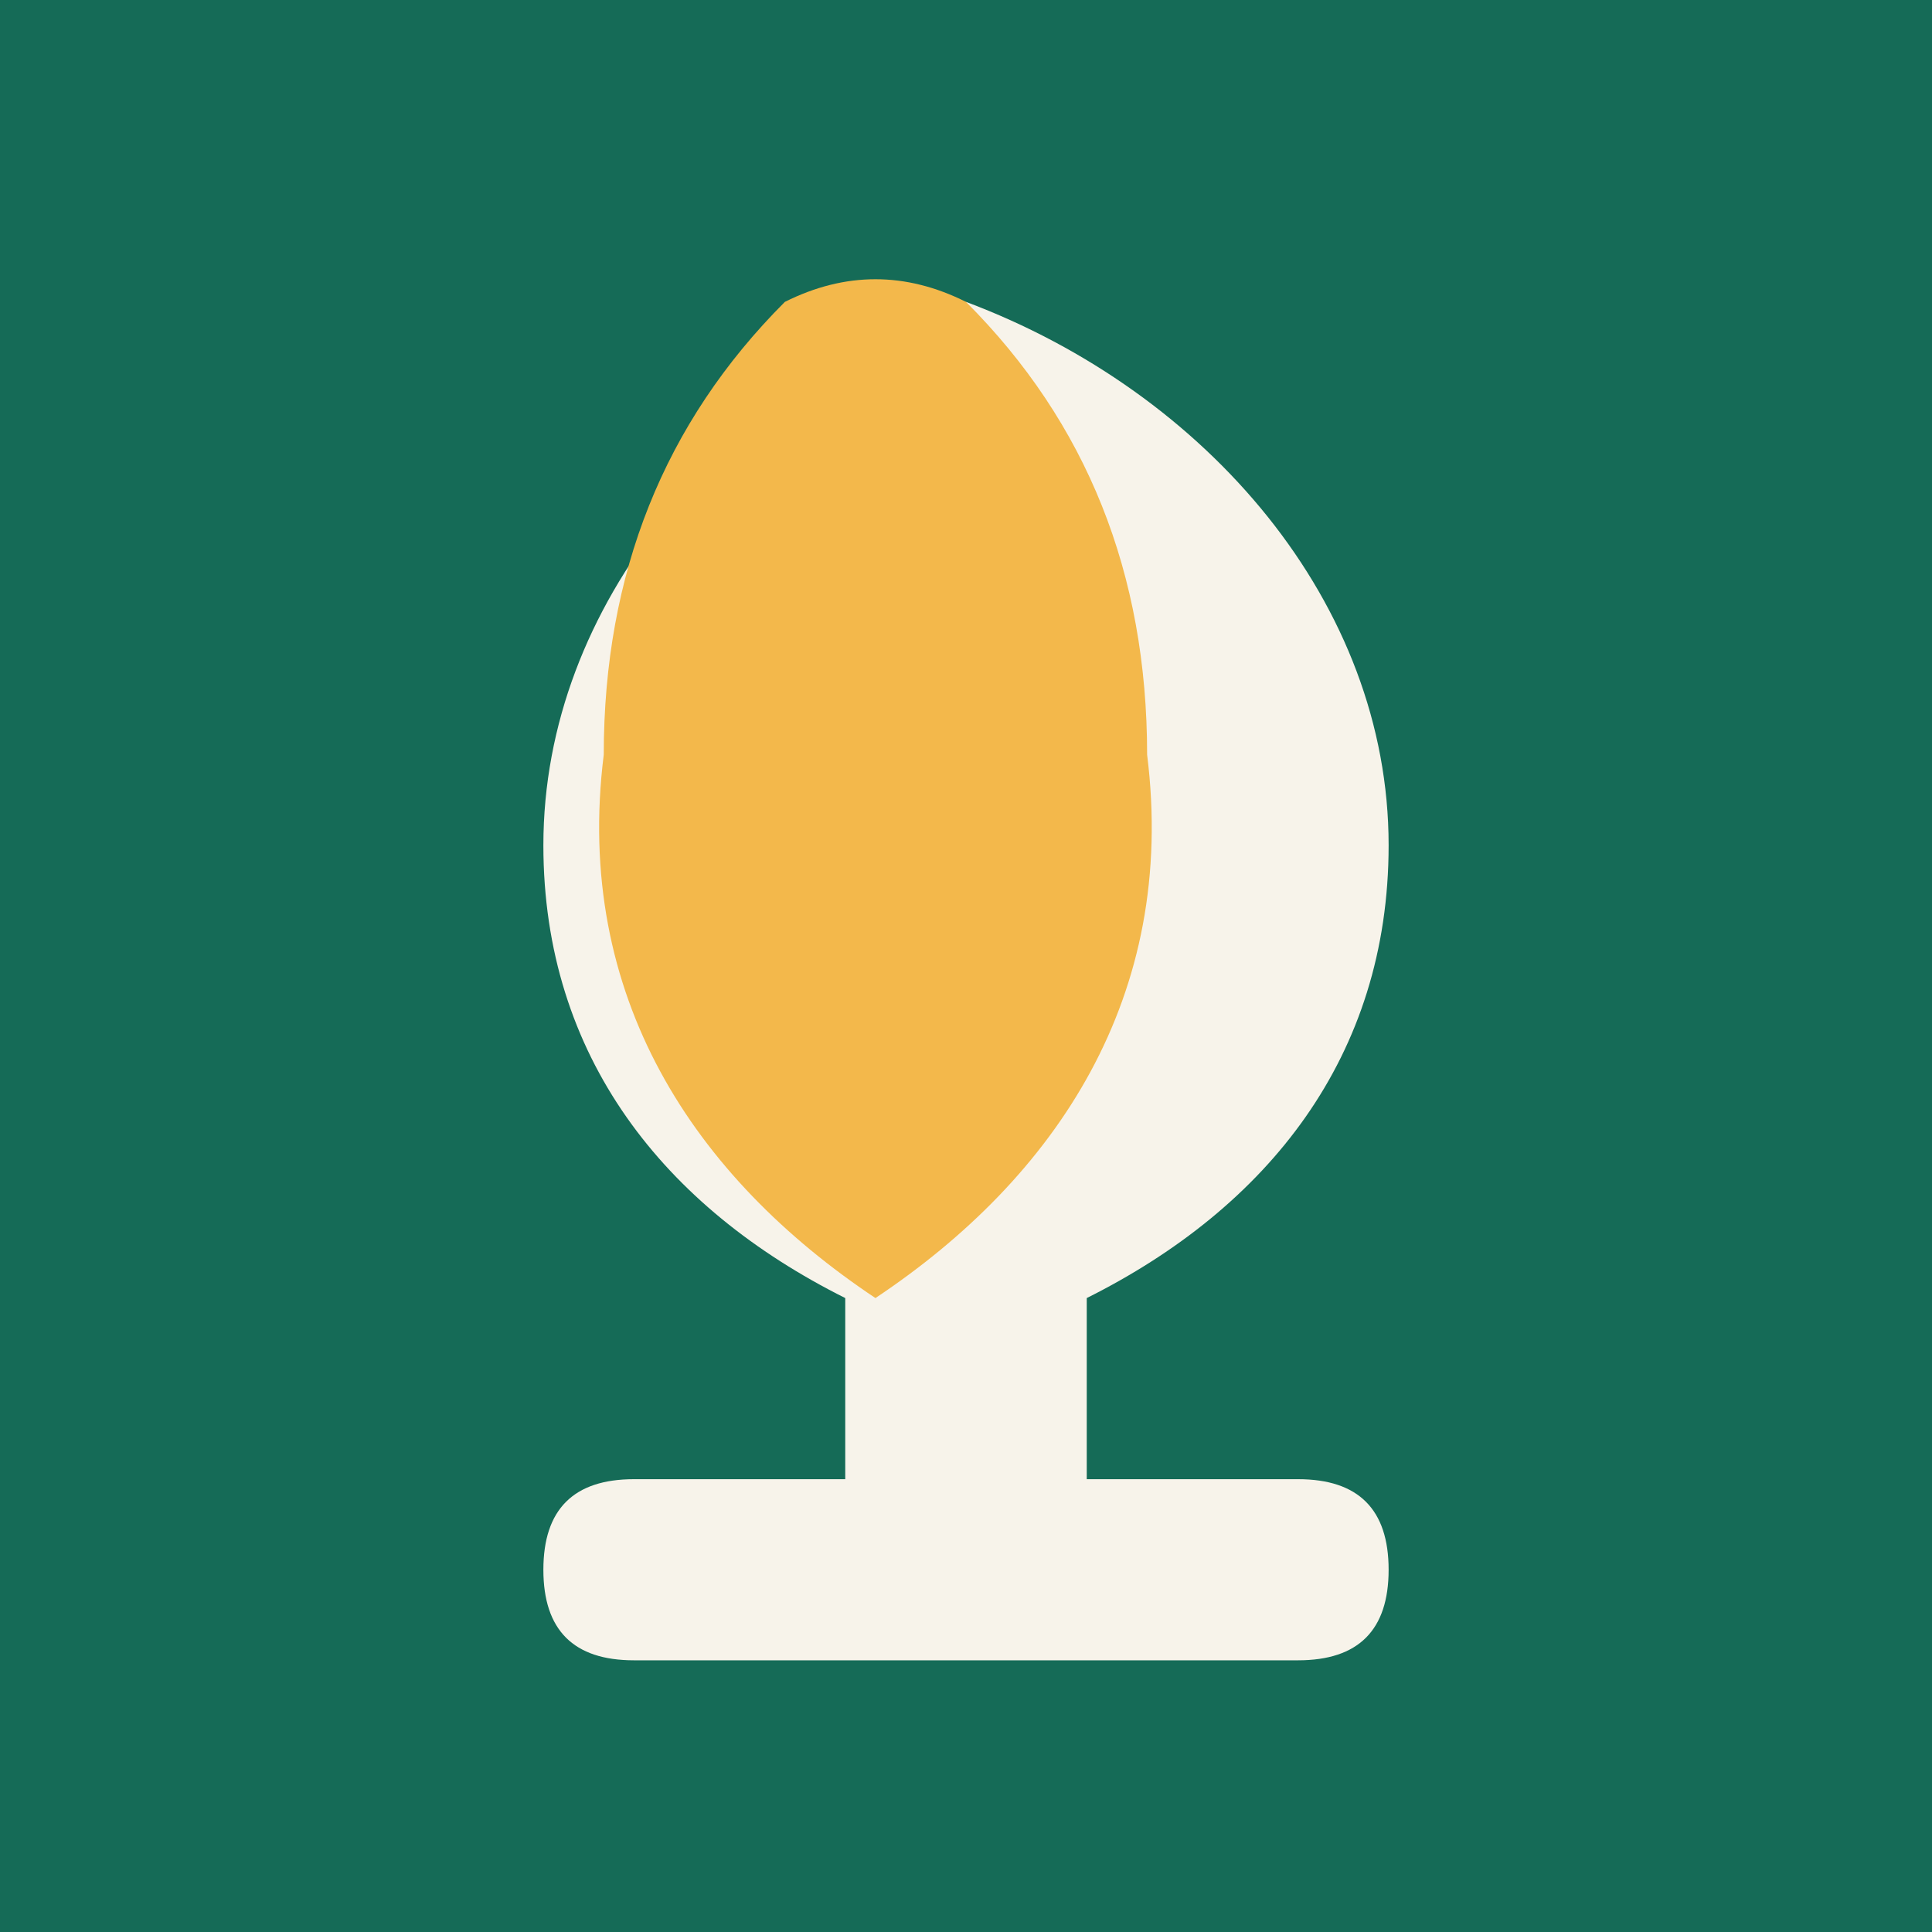
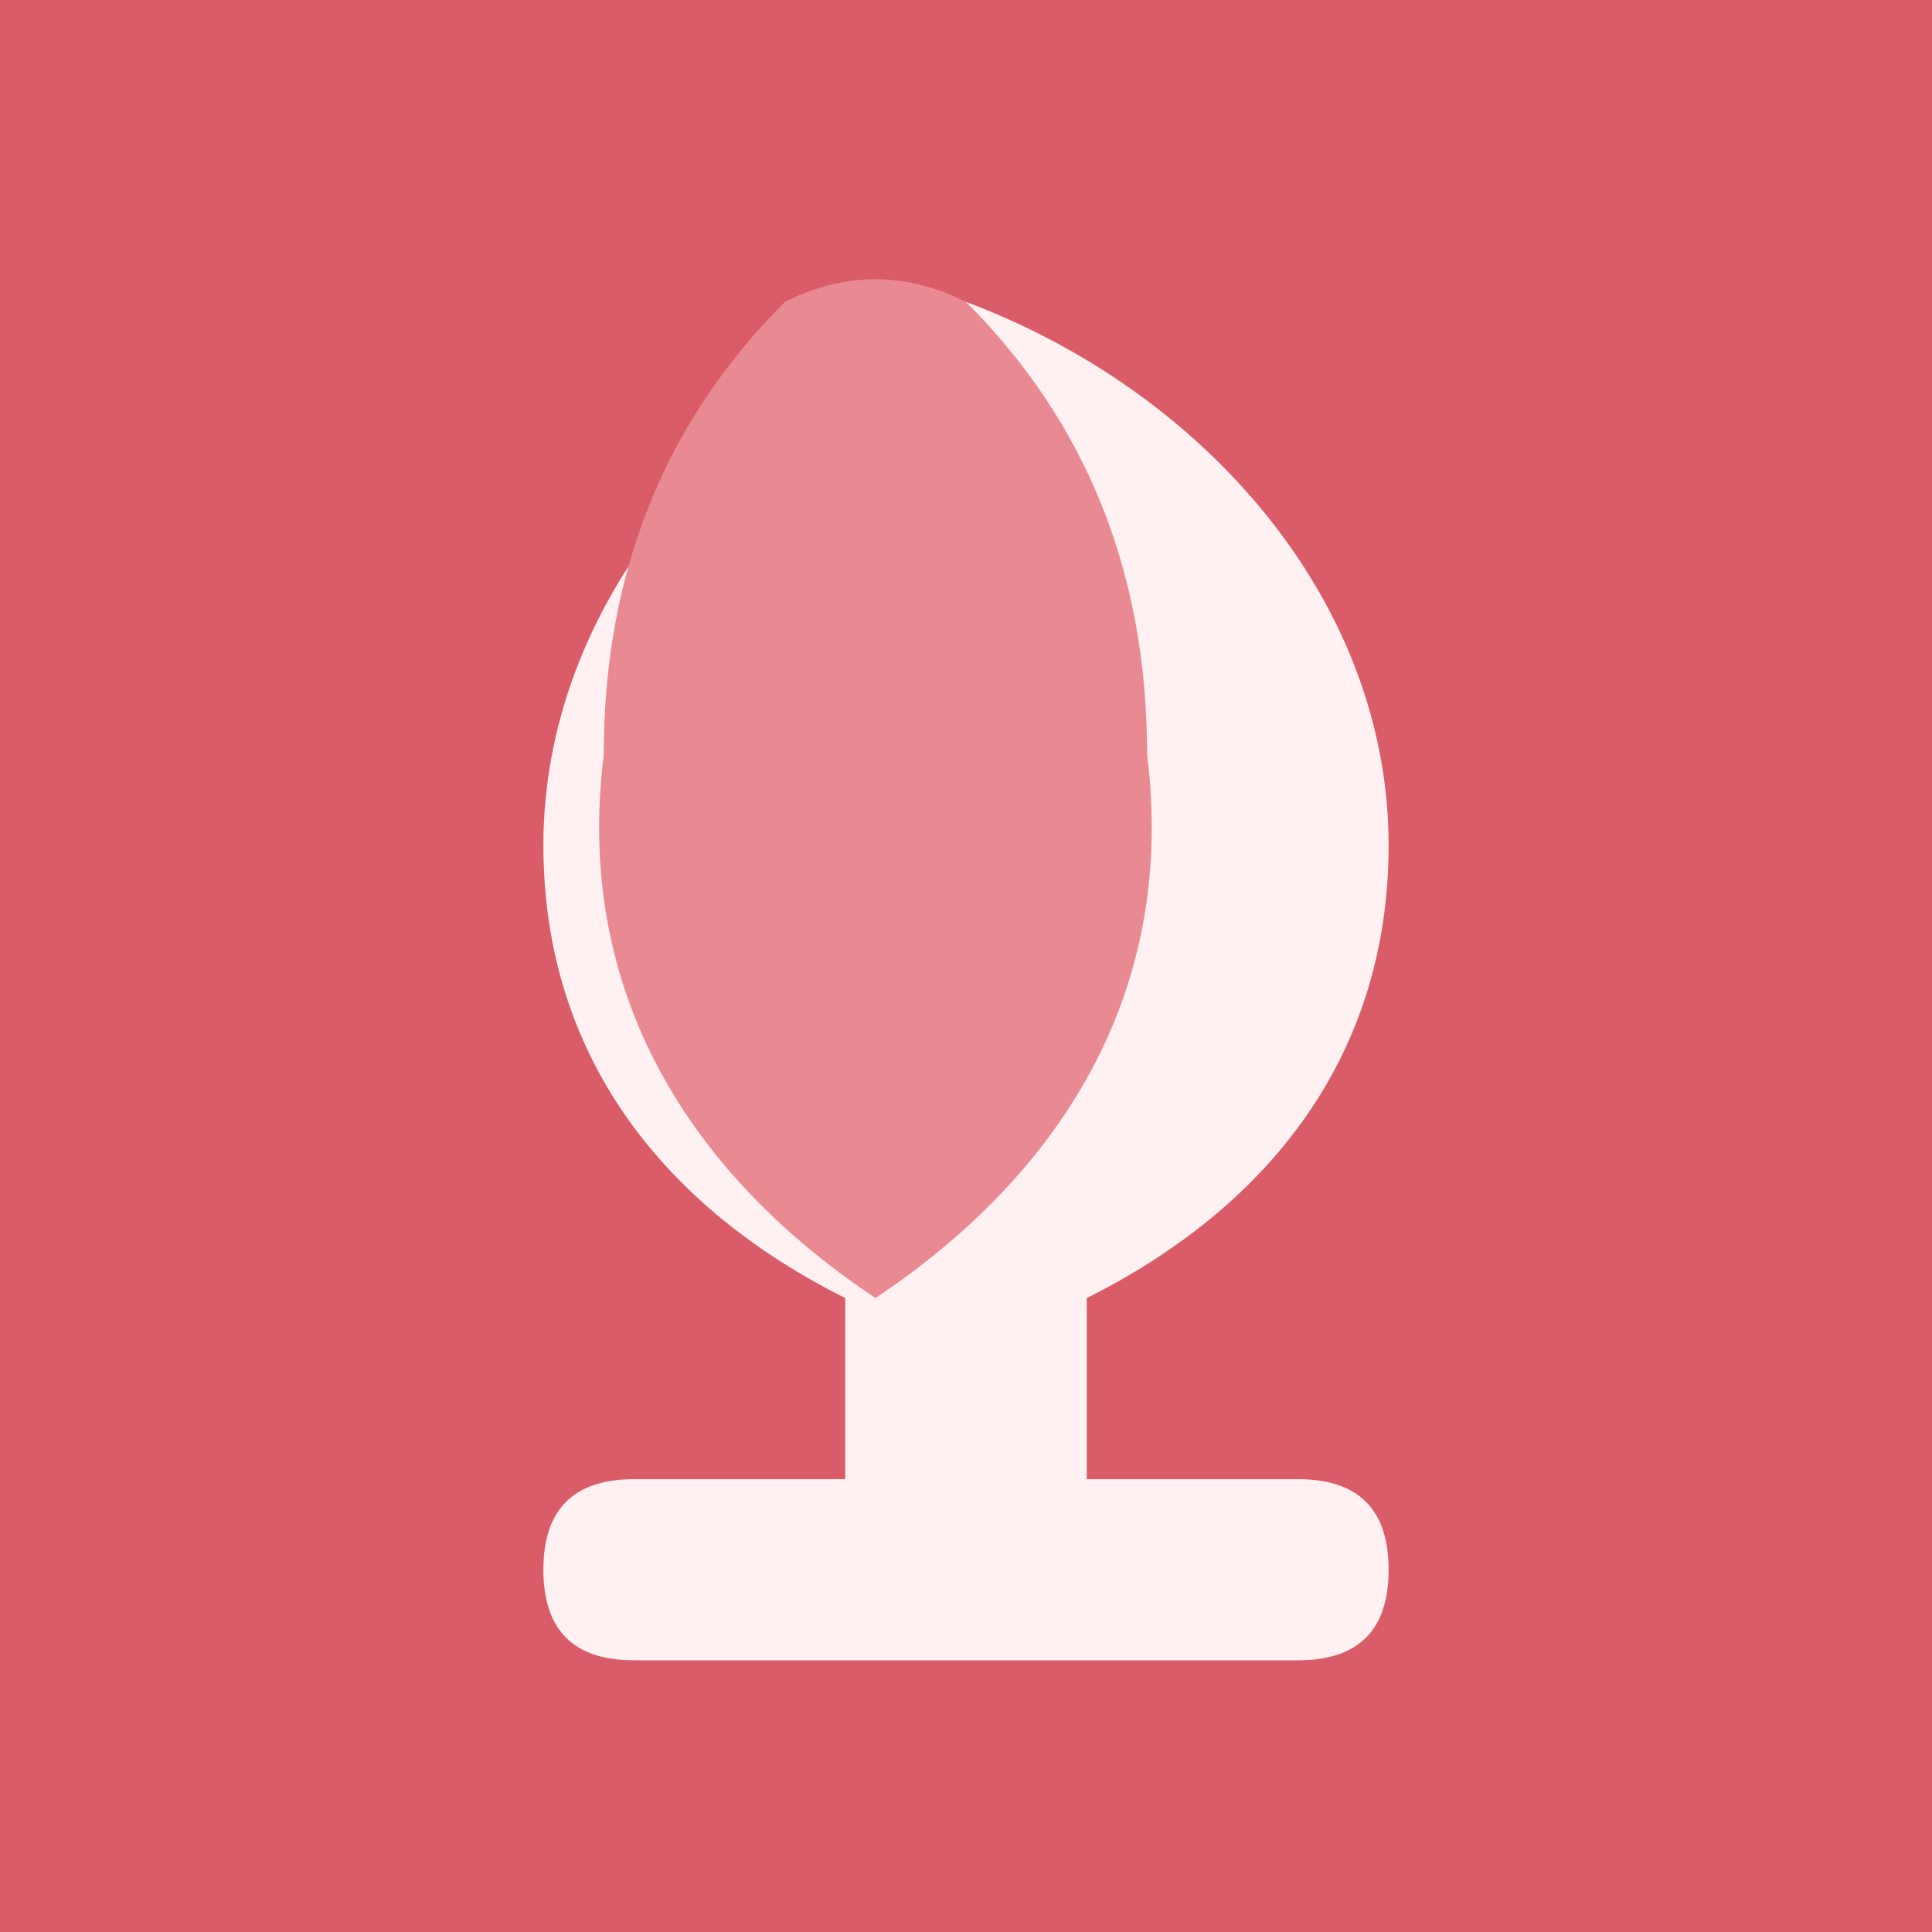
<svg xmlns="http://www.w3.org/2000/svg" viewBox="0 0 64 64">
-   <rect width="64" height="64" fill="#156B57" />
-   <path fill="#F7F3EA" d="M32 10c-8 3-14 10-14 18 0 7 4 12 10 15v6h-7c-2 0-3 1-3 3s1 3 3 3h22c2 0 3-1 3-3s-1-3-3-3h-7v-6c6-3 10-8 10-15 0-8-6-15-14-18Z" />
-   <path fill="#F3B84B" d="M32 10c4 4 6 9 6 15 1 8-3 14-9 18-6-4-10-10-9-18 0-6 2-11 6-15 2-1 4-1 6 0Z" />
+   <rect width="64" height="64" fill="#D95C68" />
+   <path fill="#FFF1F2" d="M32 10c-8 3-14 10-14 18 0 7 4 12 10 15v6h-7c-2 0-3 1-3 3s1 3 3 3h22c2 0 3-1 3-3s-1-3-3-3h-7v-6c6-3 10-8 10-15 0-8-6-15-14-18Z" />
+   <path fill="#E98A93" d="M32 10c4 4 6 9 6 15 1 8-3 14-9 18-6-4-10-10-9-18 0-6 2-11 6-15 2-1 4-1 6 0Z" />
</svg>
